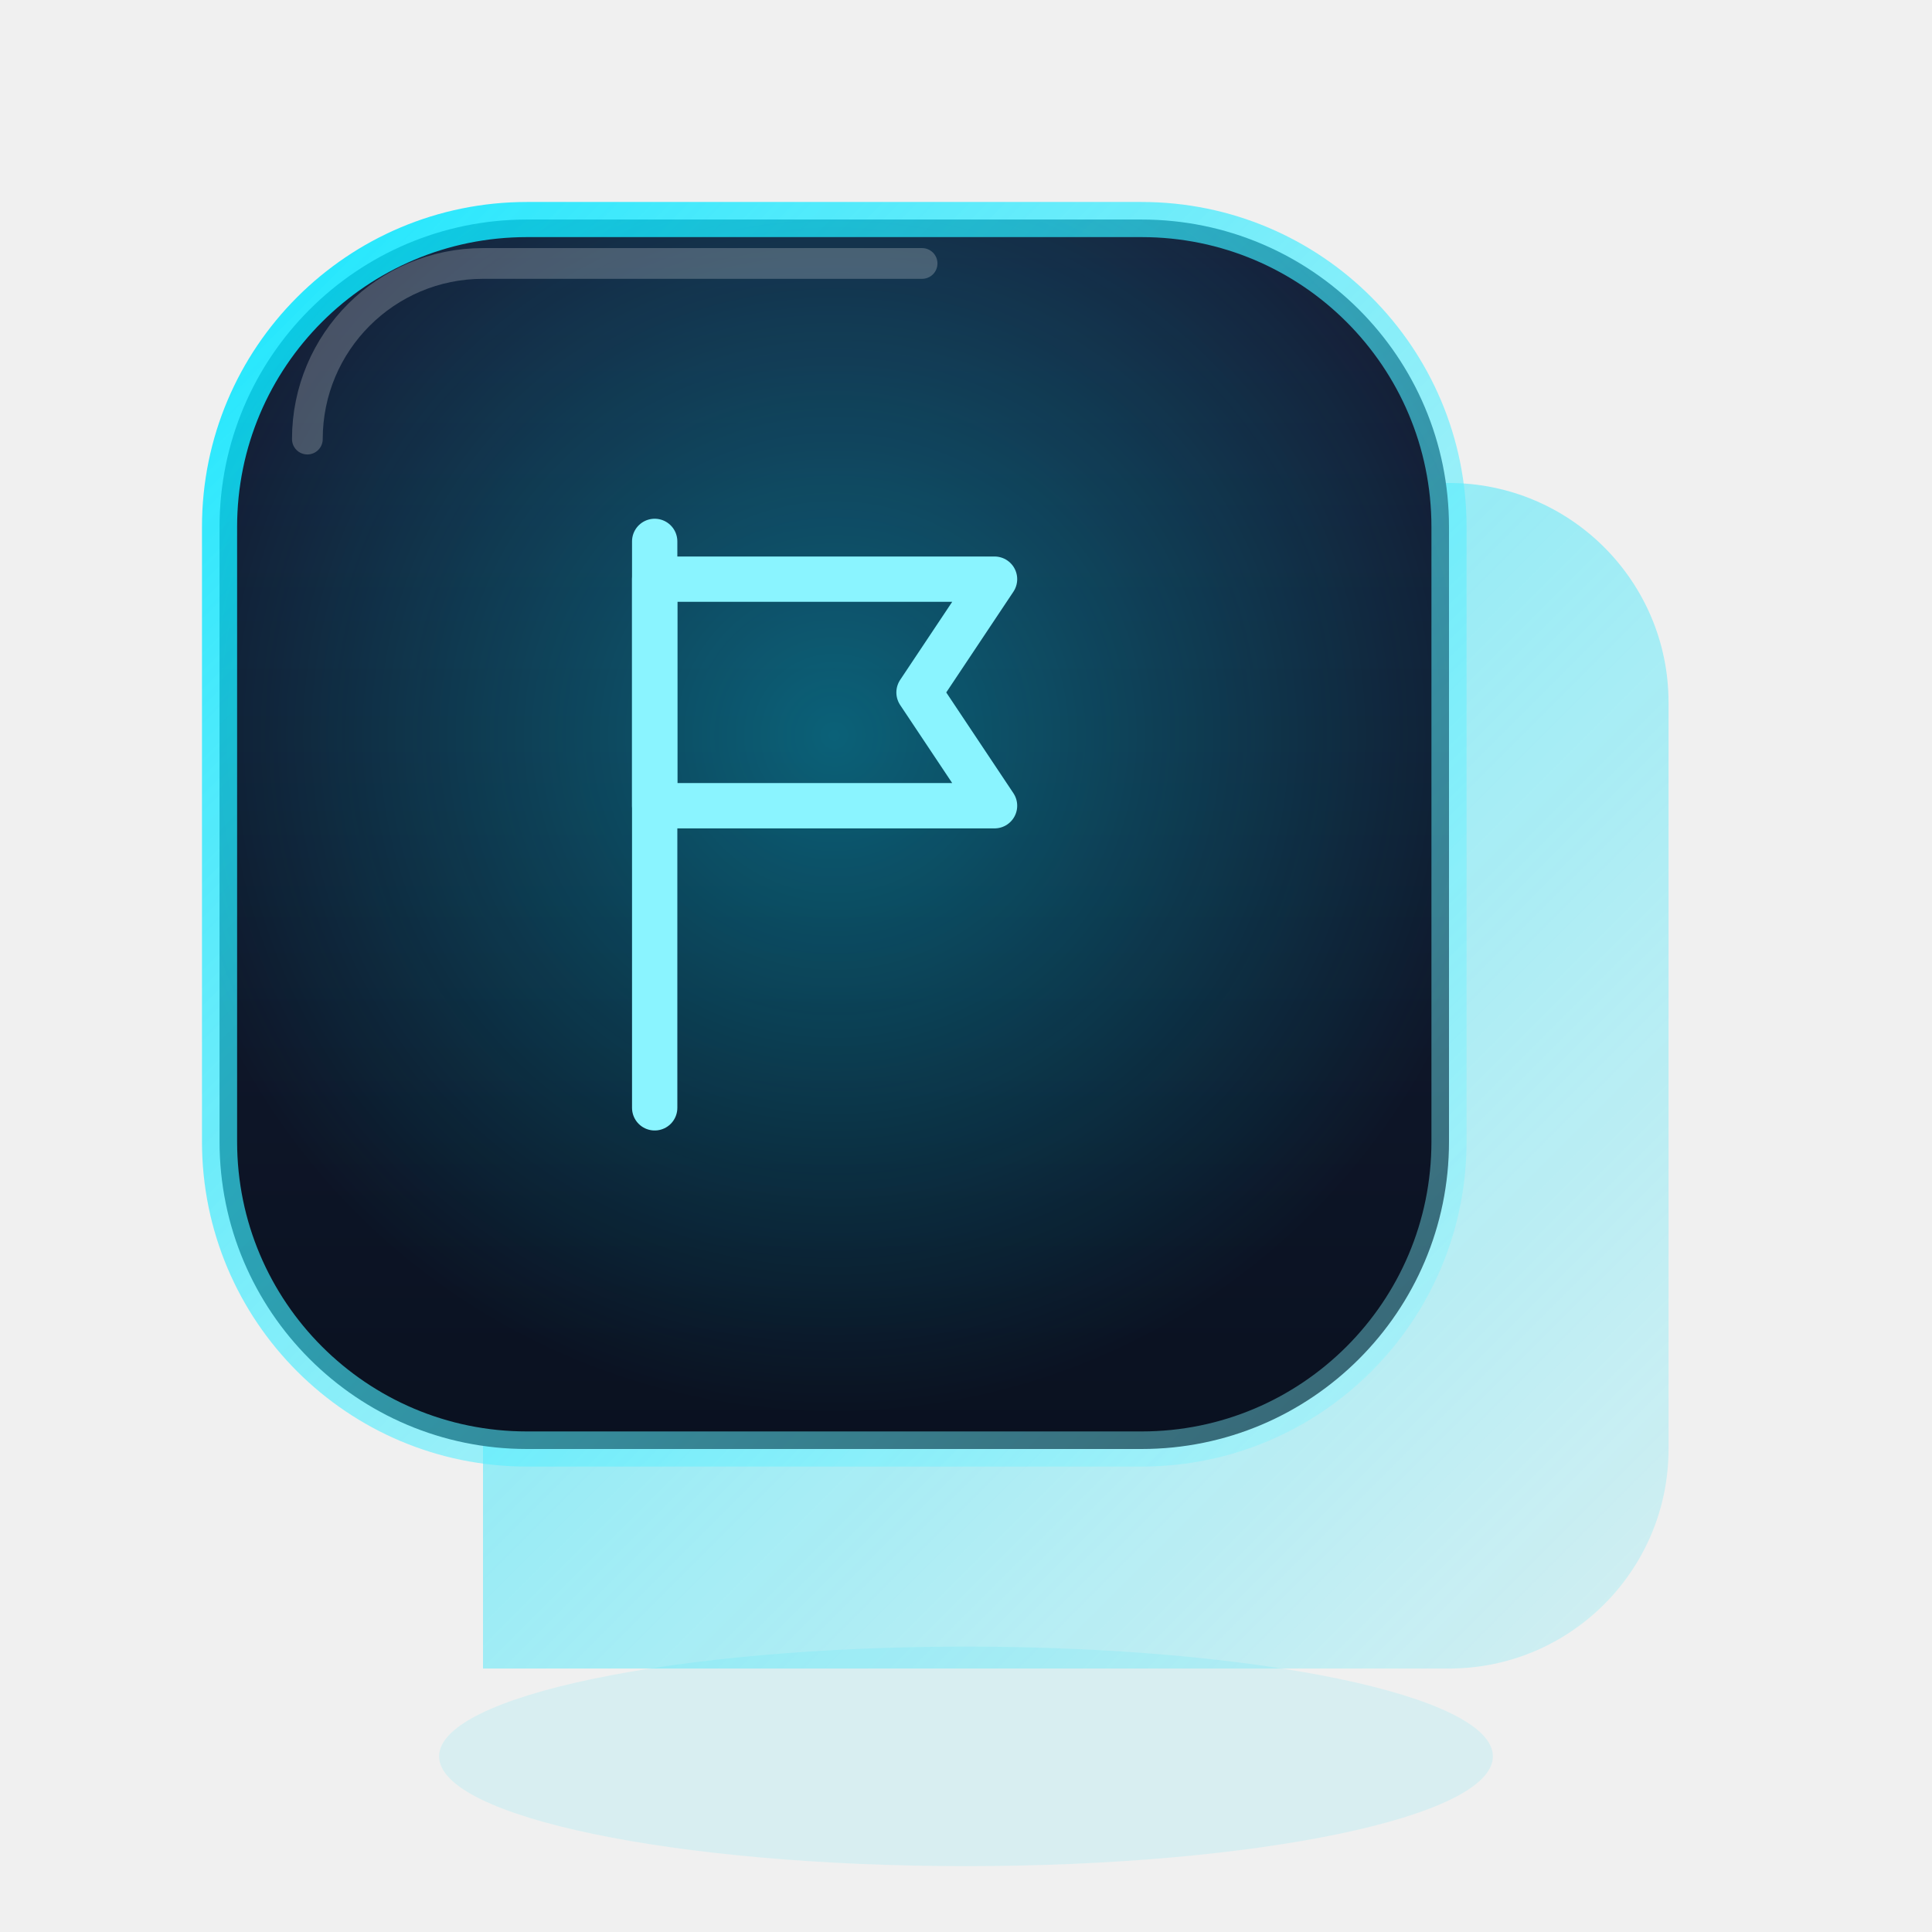
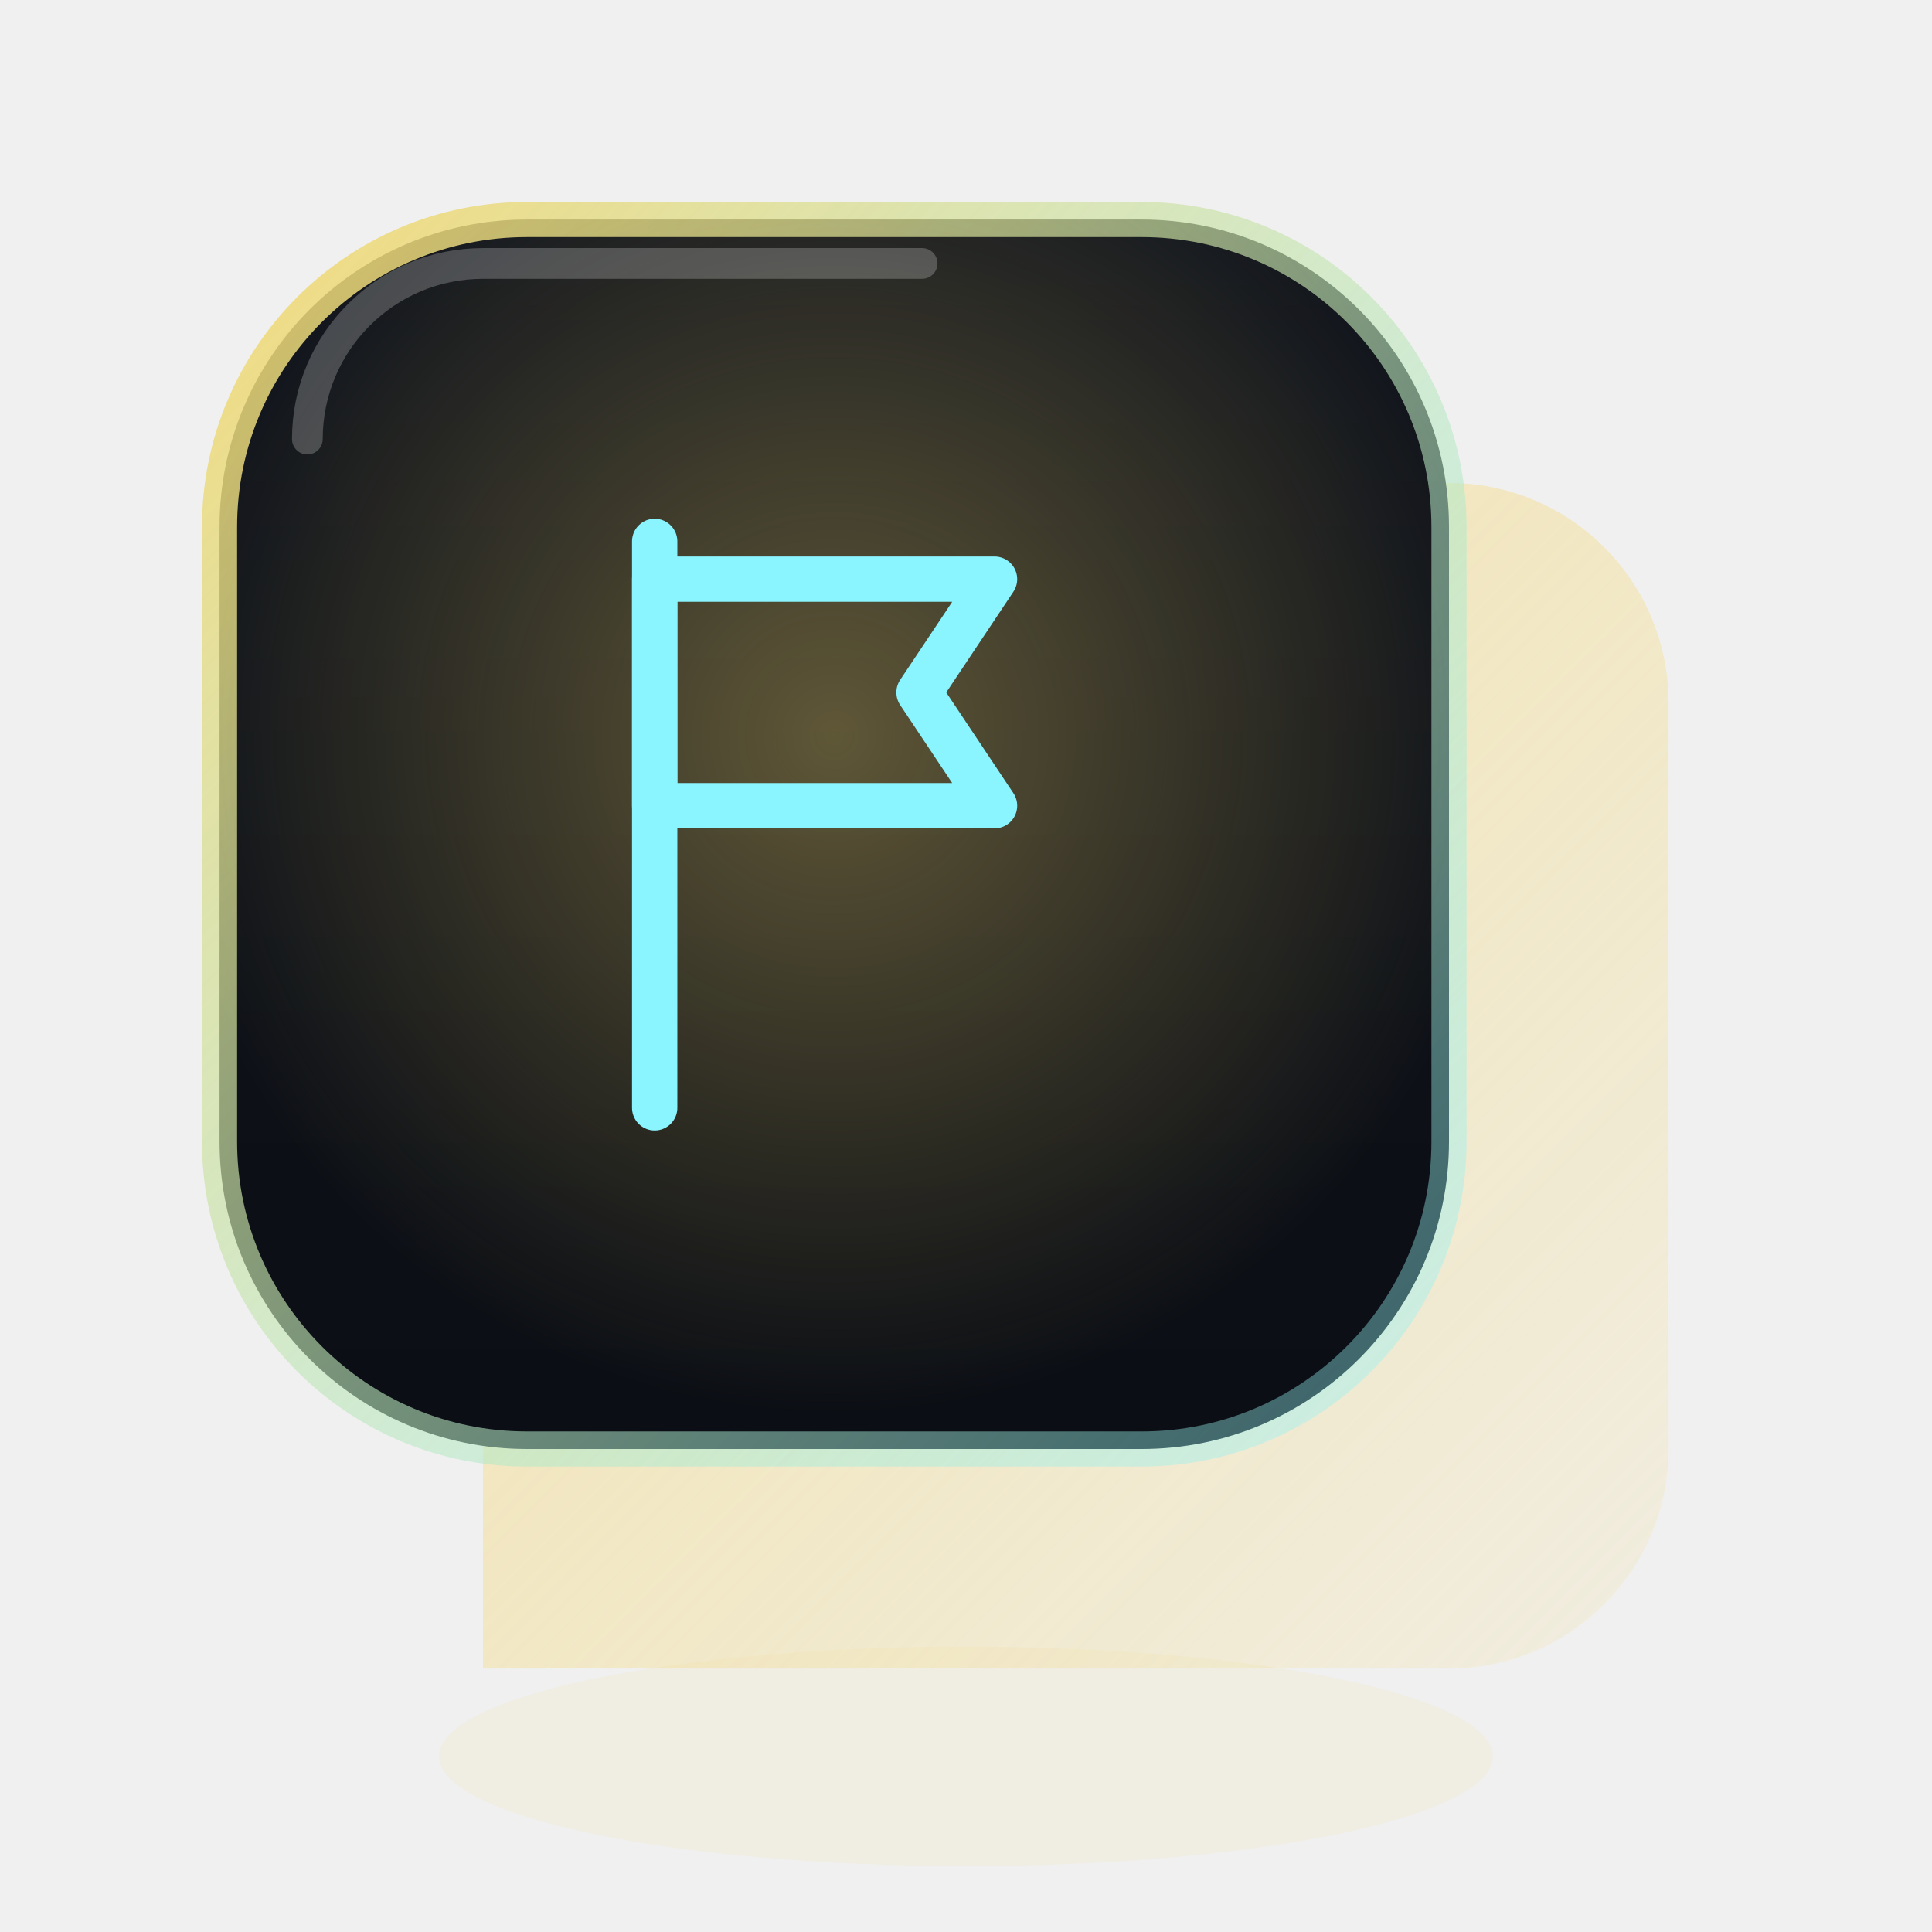
<svg xmlns="http://www.w3.org/2000/svg" viewBox="0 0 88 88" width="88" height="88" role="img" aria-label="Product 7 icon">
  <defs>
    <linearGradient id="f7" x1="0" y1="0" x2="0" y2="1">
-       <stop offset="0%" stop-color="#16203a" />
-       <stop offset="100%" stop-color="#0a1120" />
+       <stop offset="0%" stop-color="#11151d" />
+       <stop offset="100%" stop-color="#0b0e14" />
    </linearGradient>
    <linearGradient id="e7" x1="0" y1="0" x2="1" y2="1">
-       <stop offset="0%" stop-color="#00e5ff" stop-opacity="0.55" />
-       <stop offset="100%" stop-color="#00e5ff" stop-opacity="0.12" />
+       <stop offset="0%" stop-color="#f5d76e" stop-opacity="0.55" />
+       <stop offset="100%" stop-color="#f5d76e" stop-opacity="0.12" />
    </linearGradient>
    <linearGradient id="s7" x1="0" y1="0" x2="1" y2="1">
-       <stop offset="0%" stop-color="#00e5ff" stop-opacity="0.9" />
+       <stop offset="0%" stop-color="#f5d76e" stop-opacity="0.9" />
      <stop offset="100%" stop-color="#8af4ff" stop-opacity="0.35" />
    </linearGradient>
    <radialGradient id="g7" cx="50%" cy="42%" r="55%">
-       <stop offset="0%" stop-color="#00e5ff" stop-opacity="0.35" />
-       <stop offset="100%" stop-color="#00e5ff" stop-opacity="0" />
+       <stop offset="0%" stop-color="#f5d76e" stop-opacity="0.35" />
+       <stop offset="100%" stop-color="#f5d76e" stop-opacity="0" />
    </radialGradient>
  </defs>
-   <ellipse cx="44" cy="80" rx="24" ry="5" fill="#00e5ff" opacity="0.10">
+   <ellipse cx="44" cy="80" rx="24" ry="5" fill="#f5d76e" opacity="0.10">
    <animate attributeName="rx" values="24;20;24" dur="5s" repeatCount="indefinite" />
    <animate attributeName="opacity" values="0.10;0.05;0.10" dur="5s" repeatCount="indefinite" />
  </ellipse>
  <g>
    <animateTransform attributeName="transform" type="translate" values="0 0; 0 -4; 0 0" dur="5s" repeatCount="indefinite" calcMode="spline" keySplines="0.4 0 0.6 1; 0.4 0 0.6 1" keyTimes="0;0.5;1" />
    <path d="M22 22h44a10 10 0 0 1 10 10v34a10 10 0 0 1-10 10H22z" fill="url(#e7)" />
    <rect x="10" y="10" width="56" height="56" rx="14" fill="url(#f7)" stroke="url(#s7)" stroke-width="1.6" />
    <rect x="10" y="10" width="56" height="56" rx="14" fill="url(#g7)" />
    <g transform="translate(-2,-2) scale(0.86) translate(6,6)" fill="none" stroke="#8af4ff" stroke-width="2.4" stroke-linecap="round" stroke-linejoin="round">
      <path d="M31 25v30" />
      <path d="M31 27h18l-4 6 4 6H31z" />
    </g>
    <path d="M14 20a8 8 0 0 1 8-8h20" fill="none" stroke="#ffffff" stroke-opacity="0.22" stroke-width="1.4" stroke-linecap="round" />
  </g>
</svg>
